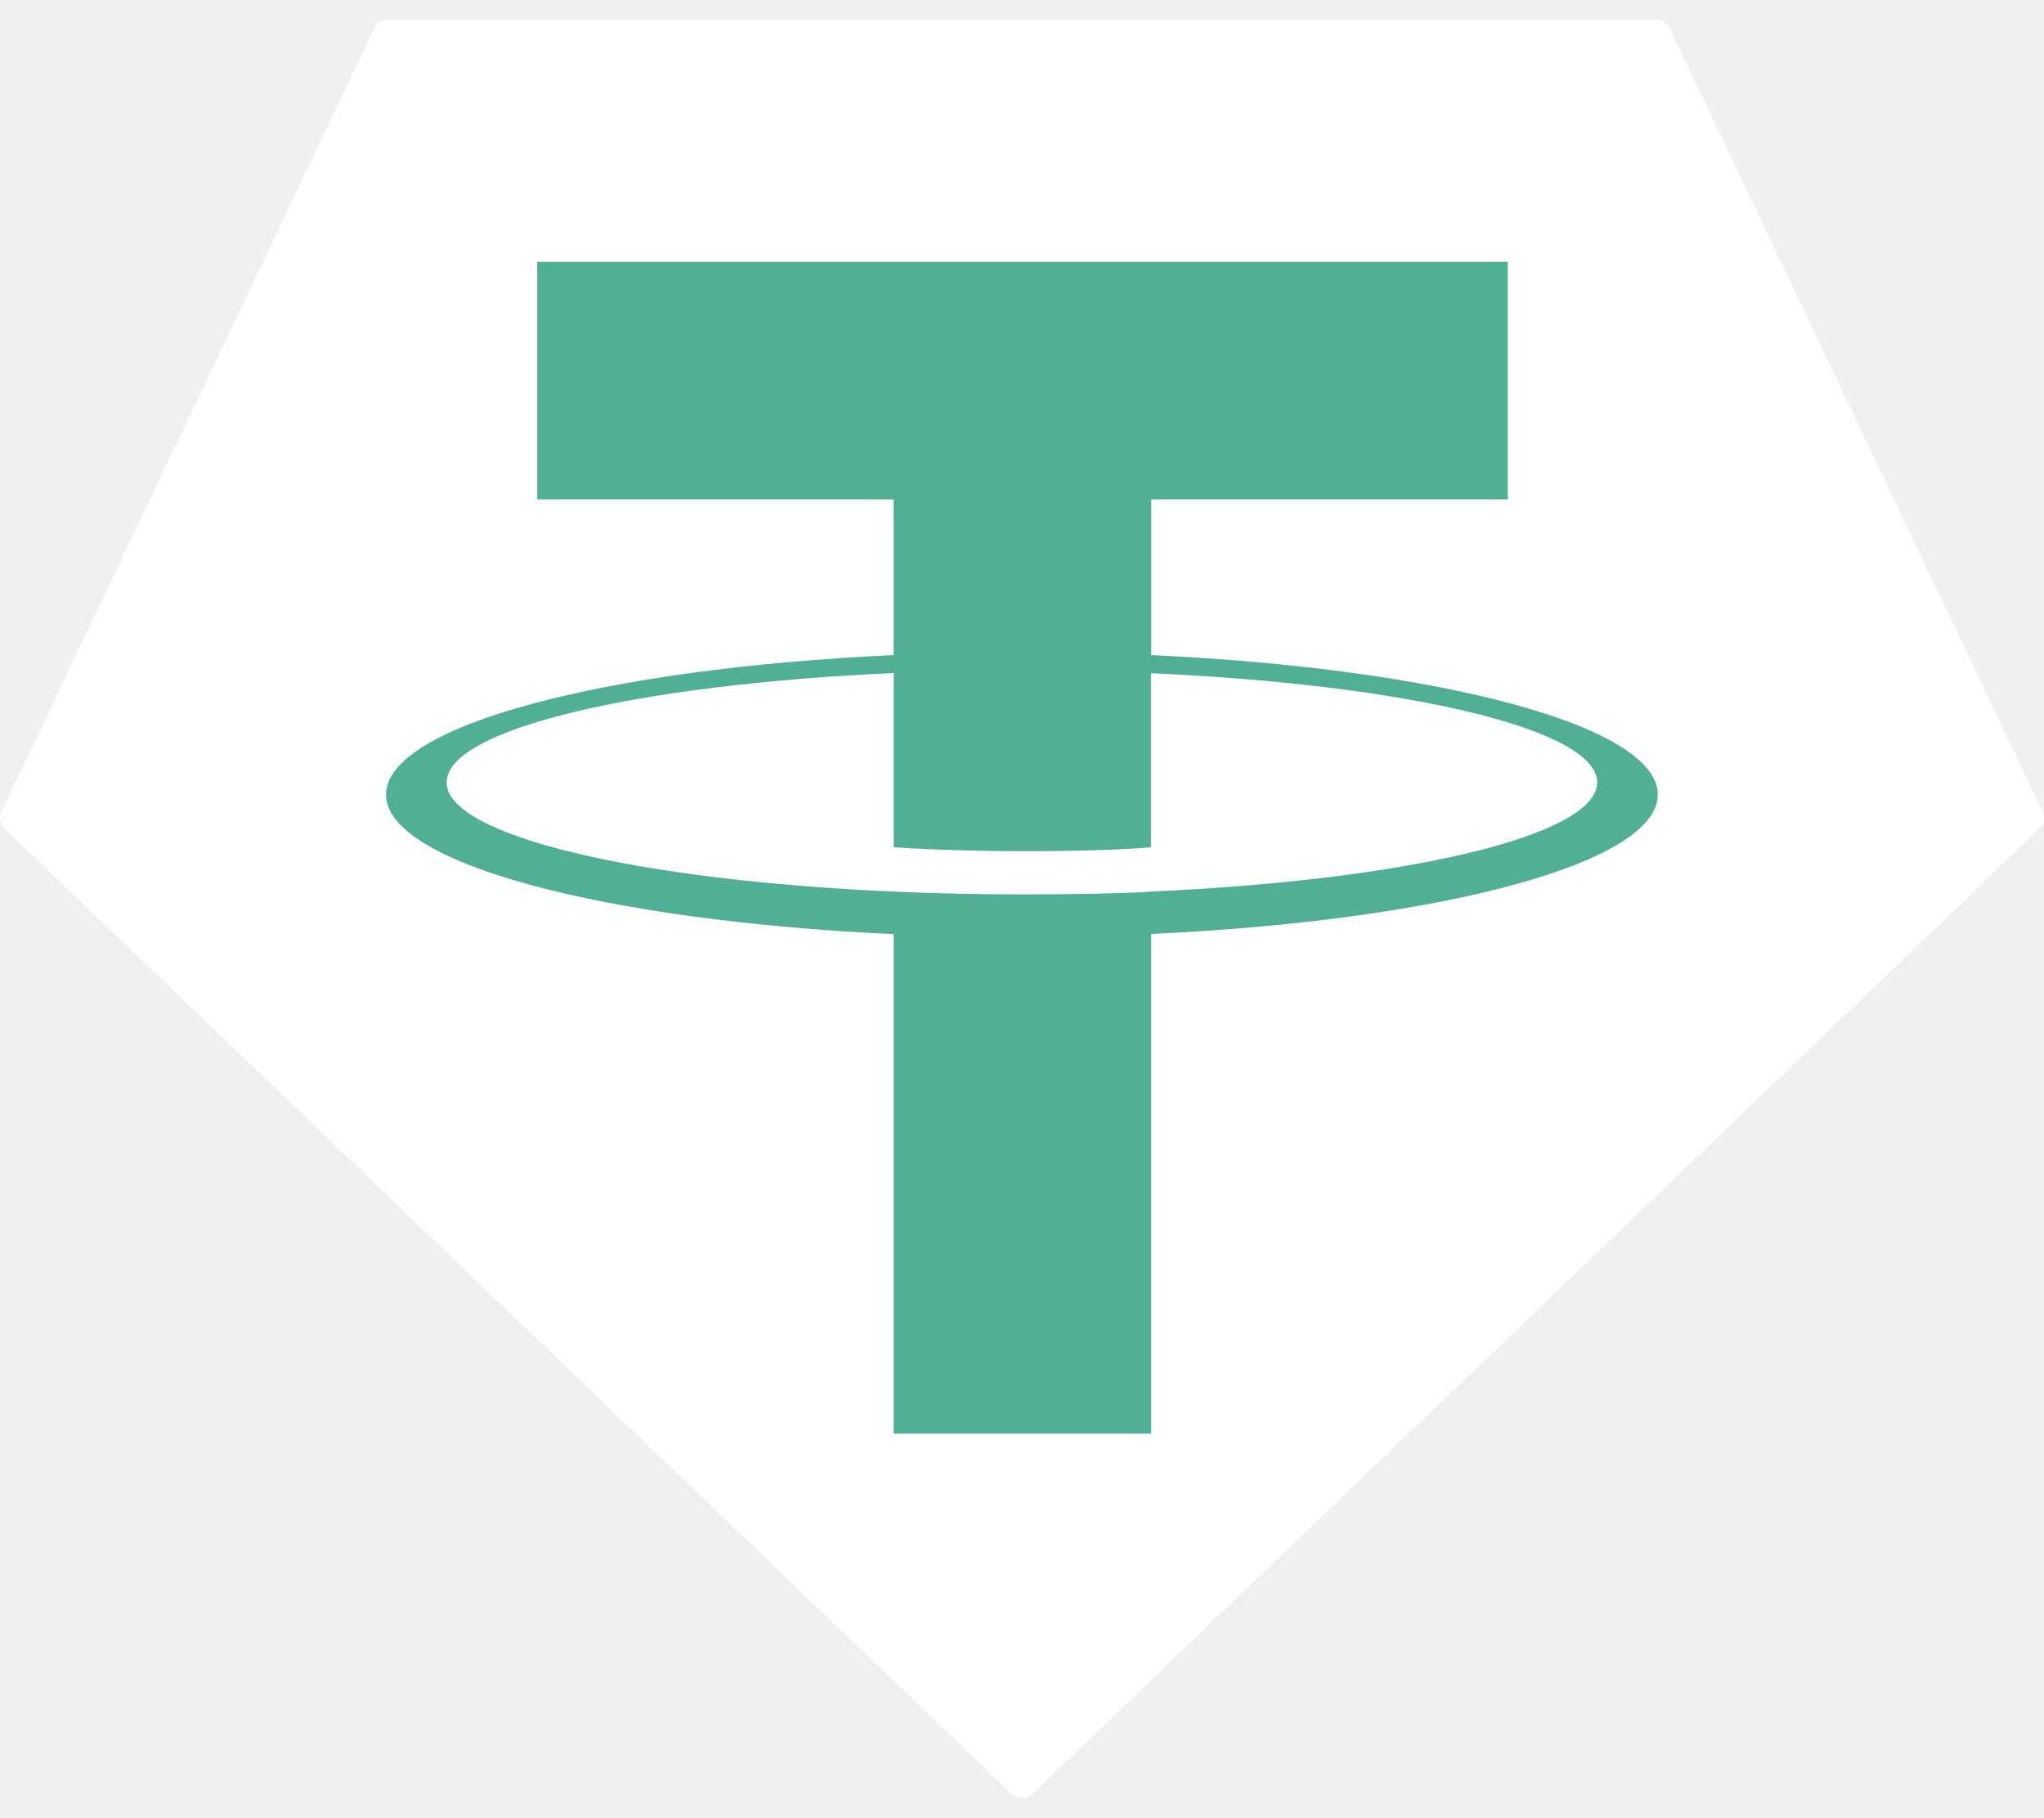
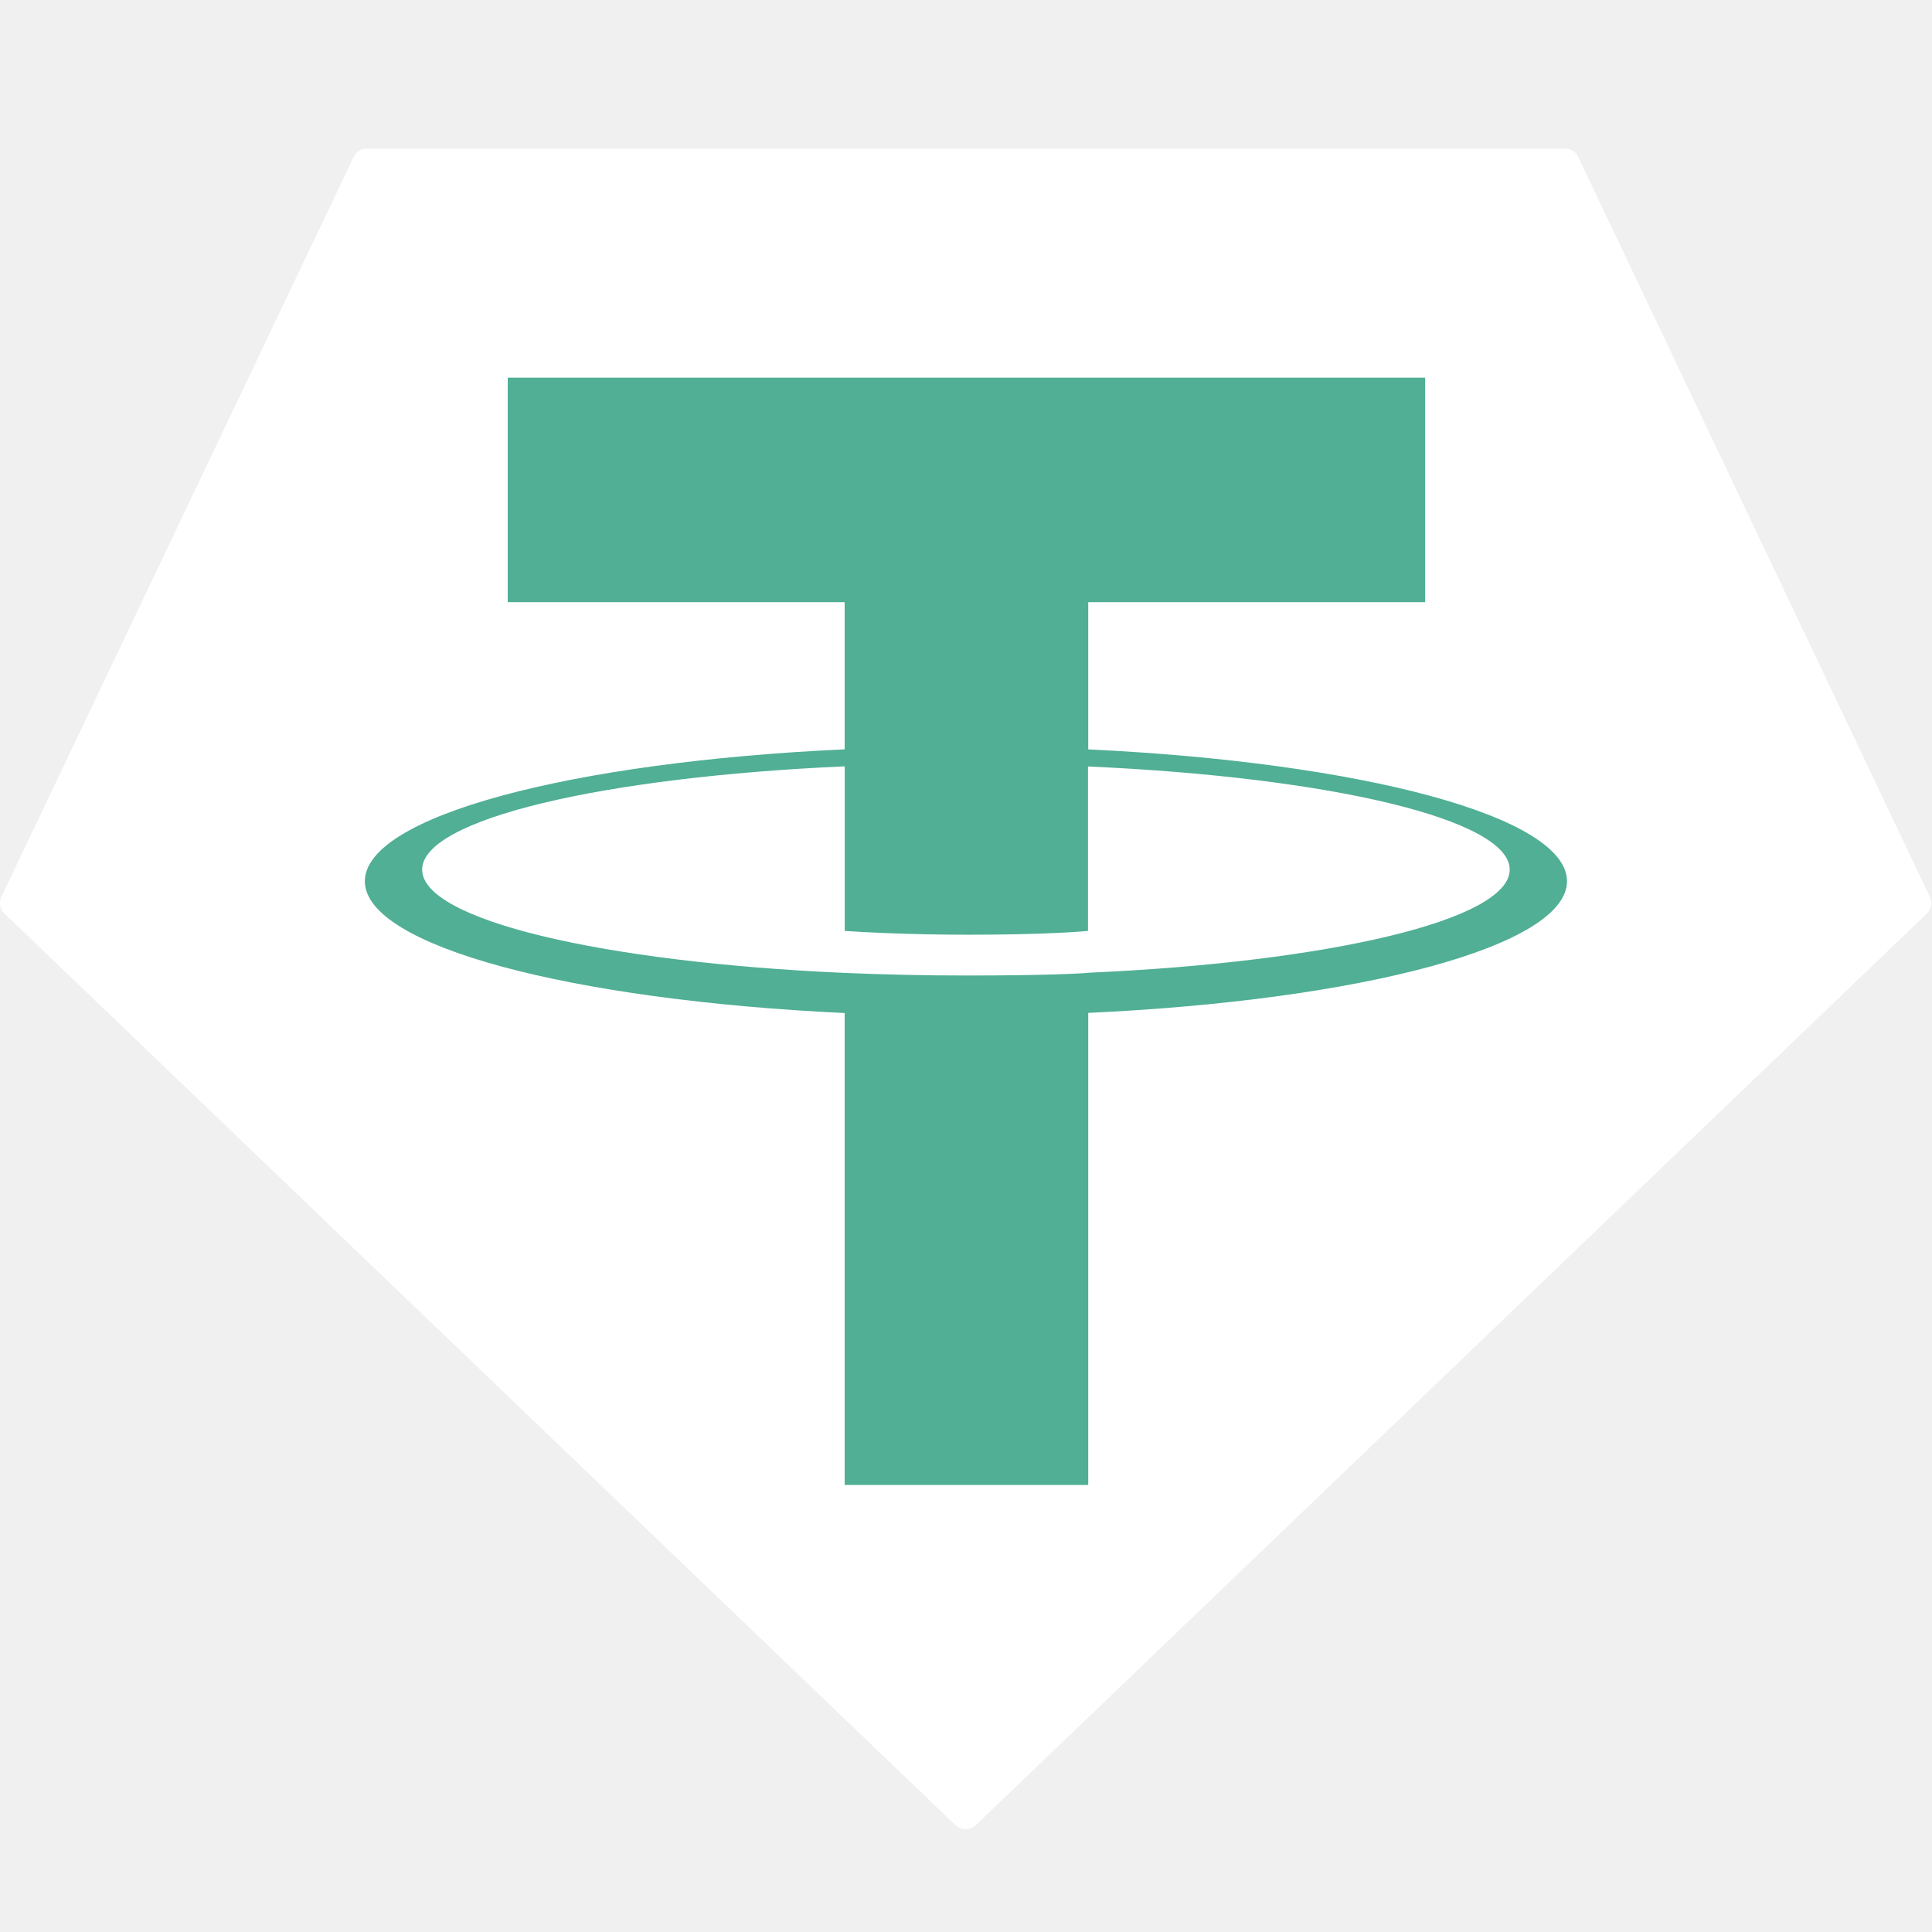
- <svg xmlns="http://www.w3.org/2000/svg" width="36" height="32" fill="none">
-   <g clip-path="url(#prefix__clip0_1871_8043)" fill-rule="evenodd" clip-rule="evenodd">
-     <path d="M6.592.496L.028 14.283a.267.267 0 00.057.312l17.728 16.988a.27.27 0 00.374 0l17.728-16.987a.267.267 0 00.057-.312L29.408.497a.265.265 0 00-.242-.155H6.837a.265.265 0 00-.244.154z" fill="#fff" />
-     <path d="M20.278 15.7c-.128.009-.785.048-2.252.048a49.19 49.19 0 01-2.286-.049c-4.508-.198-7.874-.983-7.874-1.923 0-.94 3.366-1.723 7.874-1.925v3.067c.295.02 1.14.07 2.306.07 1.4 0 2.101-.058 2.227-.07v-3.064c4.5.2 7.857.985 7.857 1.922 0 .938-3.357 1.723-7.857 1.922l.005.001zm0-4.164V8.793h6.278V4.609H9.462v4.184h6.277v2.742c-5.102.235-8.94 1.245-8.94 2.457 0 1.21 3.838 2.22 8.94 2.456v8.793h4.538v-8.796c5.09-.235 8.921-1.244 8.921-2.454 0-1.21-3.827-2.22-8.921-2.456v.001z" fill="#50AF95" />
-   </g>
+ <svg xmlns="http://www.w3.org/2000/svg" height="26" width="26" viewBox="0 0 26 26">
  <defs>
-     <clipPath id="prefix__clip0_1871_8043">
-       <path fill="#fff" transform="translate(0 .342)" d="M0 0h36v31.316H0z" />
+     <clipPath id="prefix__a">
+       <path d="M0 0h26v26H0z" />
    </clipPath>
  </defs>
+   <g fill-rule="evenodd" clip-path="url(#prefix__a)">
+     <path d="M4.76 2.111L.019 12.069a.193.193 0 00.041.225l12.8 12.27a.2.2 0 00.27 0l12.8-12.269a.193.193 0 00.041-.225l-4.732-9.958A.191.191 0 0021.064 2H4.937a.191.191 0 00-.176.111z" fill="#fff" />
+     <path d="M14.645 13.093c-.092.007-.567.035-1.627.035q-.826 0-1.651-.035c-3.256-.144-5.686-.711-5.686-1.39s2.43-1.245 5.687-1.39v2.215c.213.014.823.051 1.666.051 1.011 0 1.517-.042 1.608-.051v-2.213c3.25.144 5.675.711 5.675 1.388s-2.425 1.244-5.675 1.388zm0-3.007V8.104h4.534V5.082H6.833v3.022h4.534v1.98c-3.685.17-6.457.9-6.457 1.775s2.772 1.6 6.457 1.774v6.351h3.278v-6.353c3.676-.17 6.443-.9 6.443-1.772s-2.764-1.6-6.443-1.774z" fill="#50af95" />
+   </g>
</svg>
